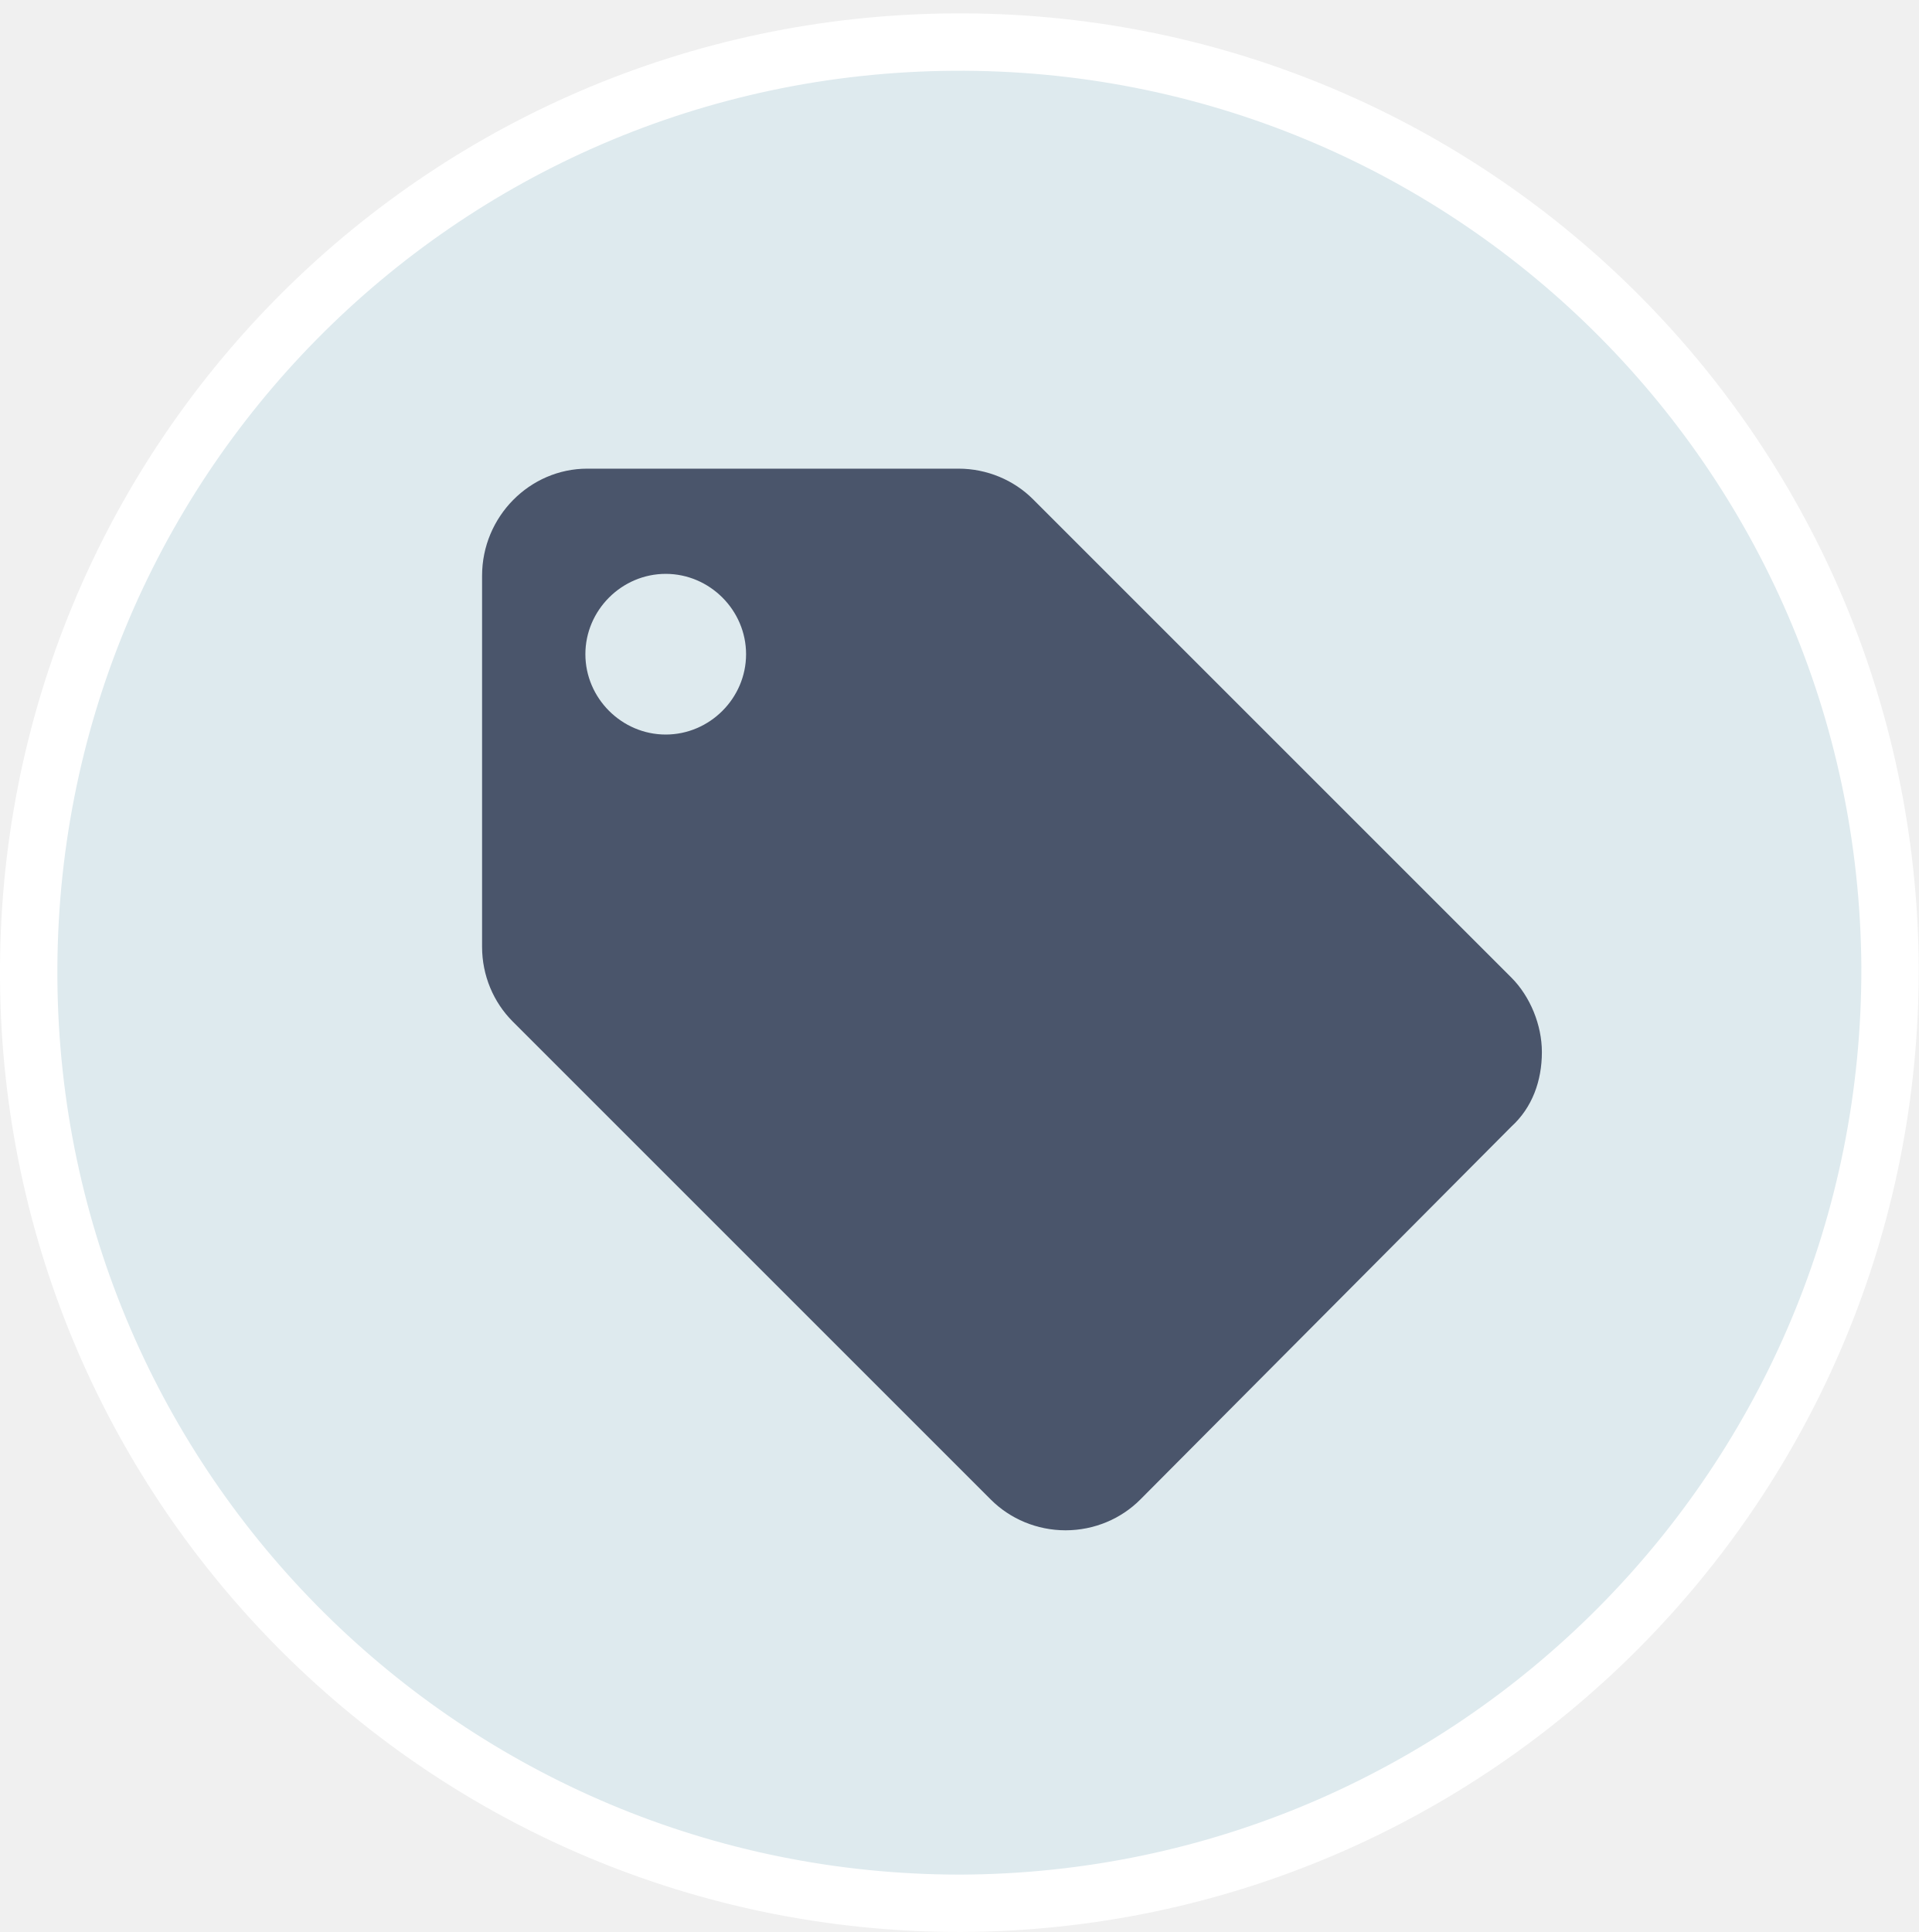
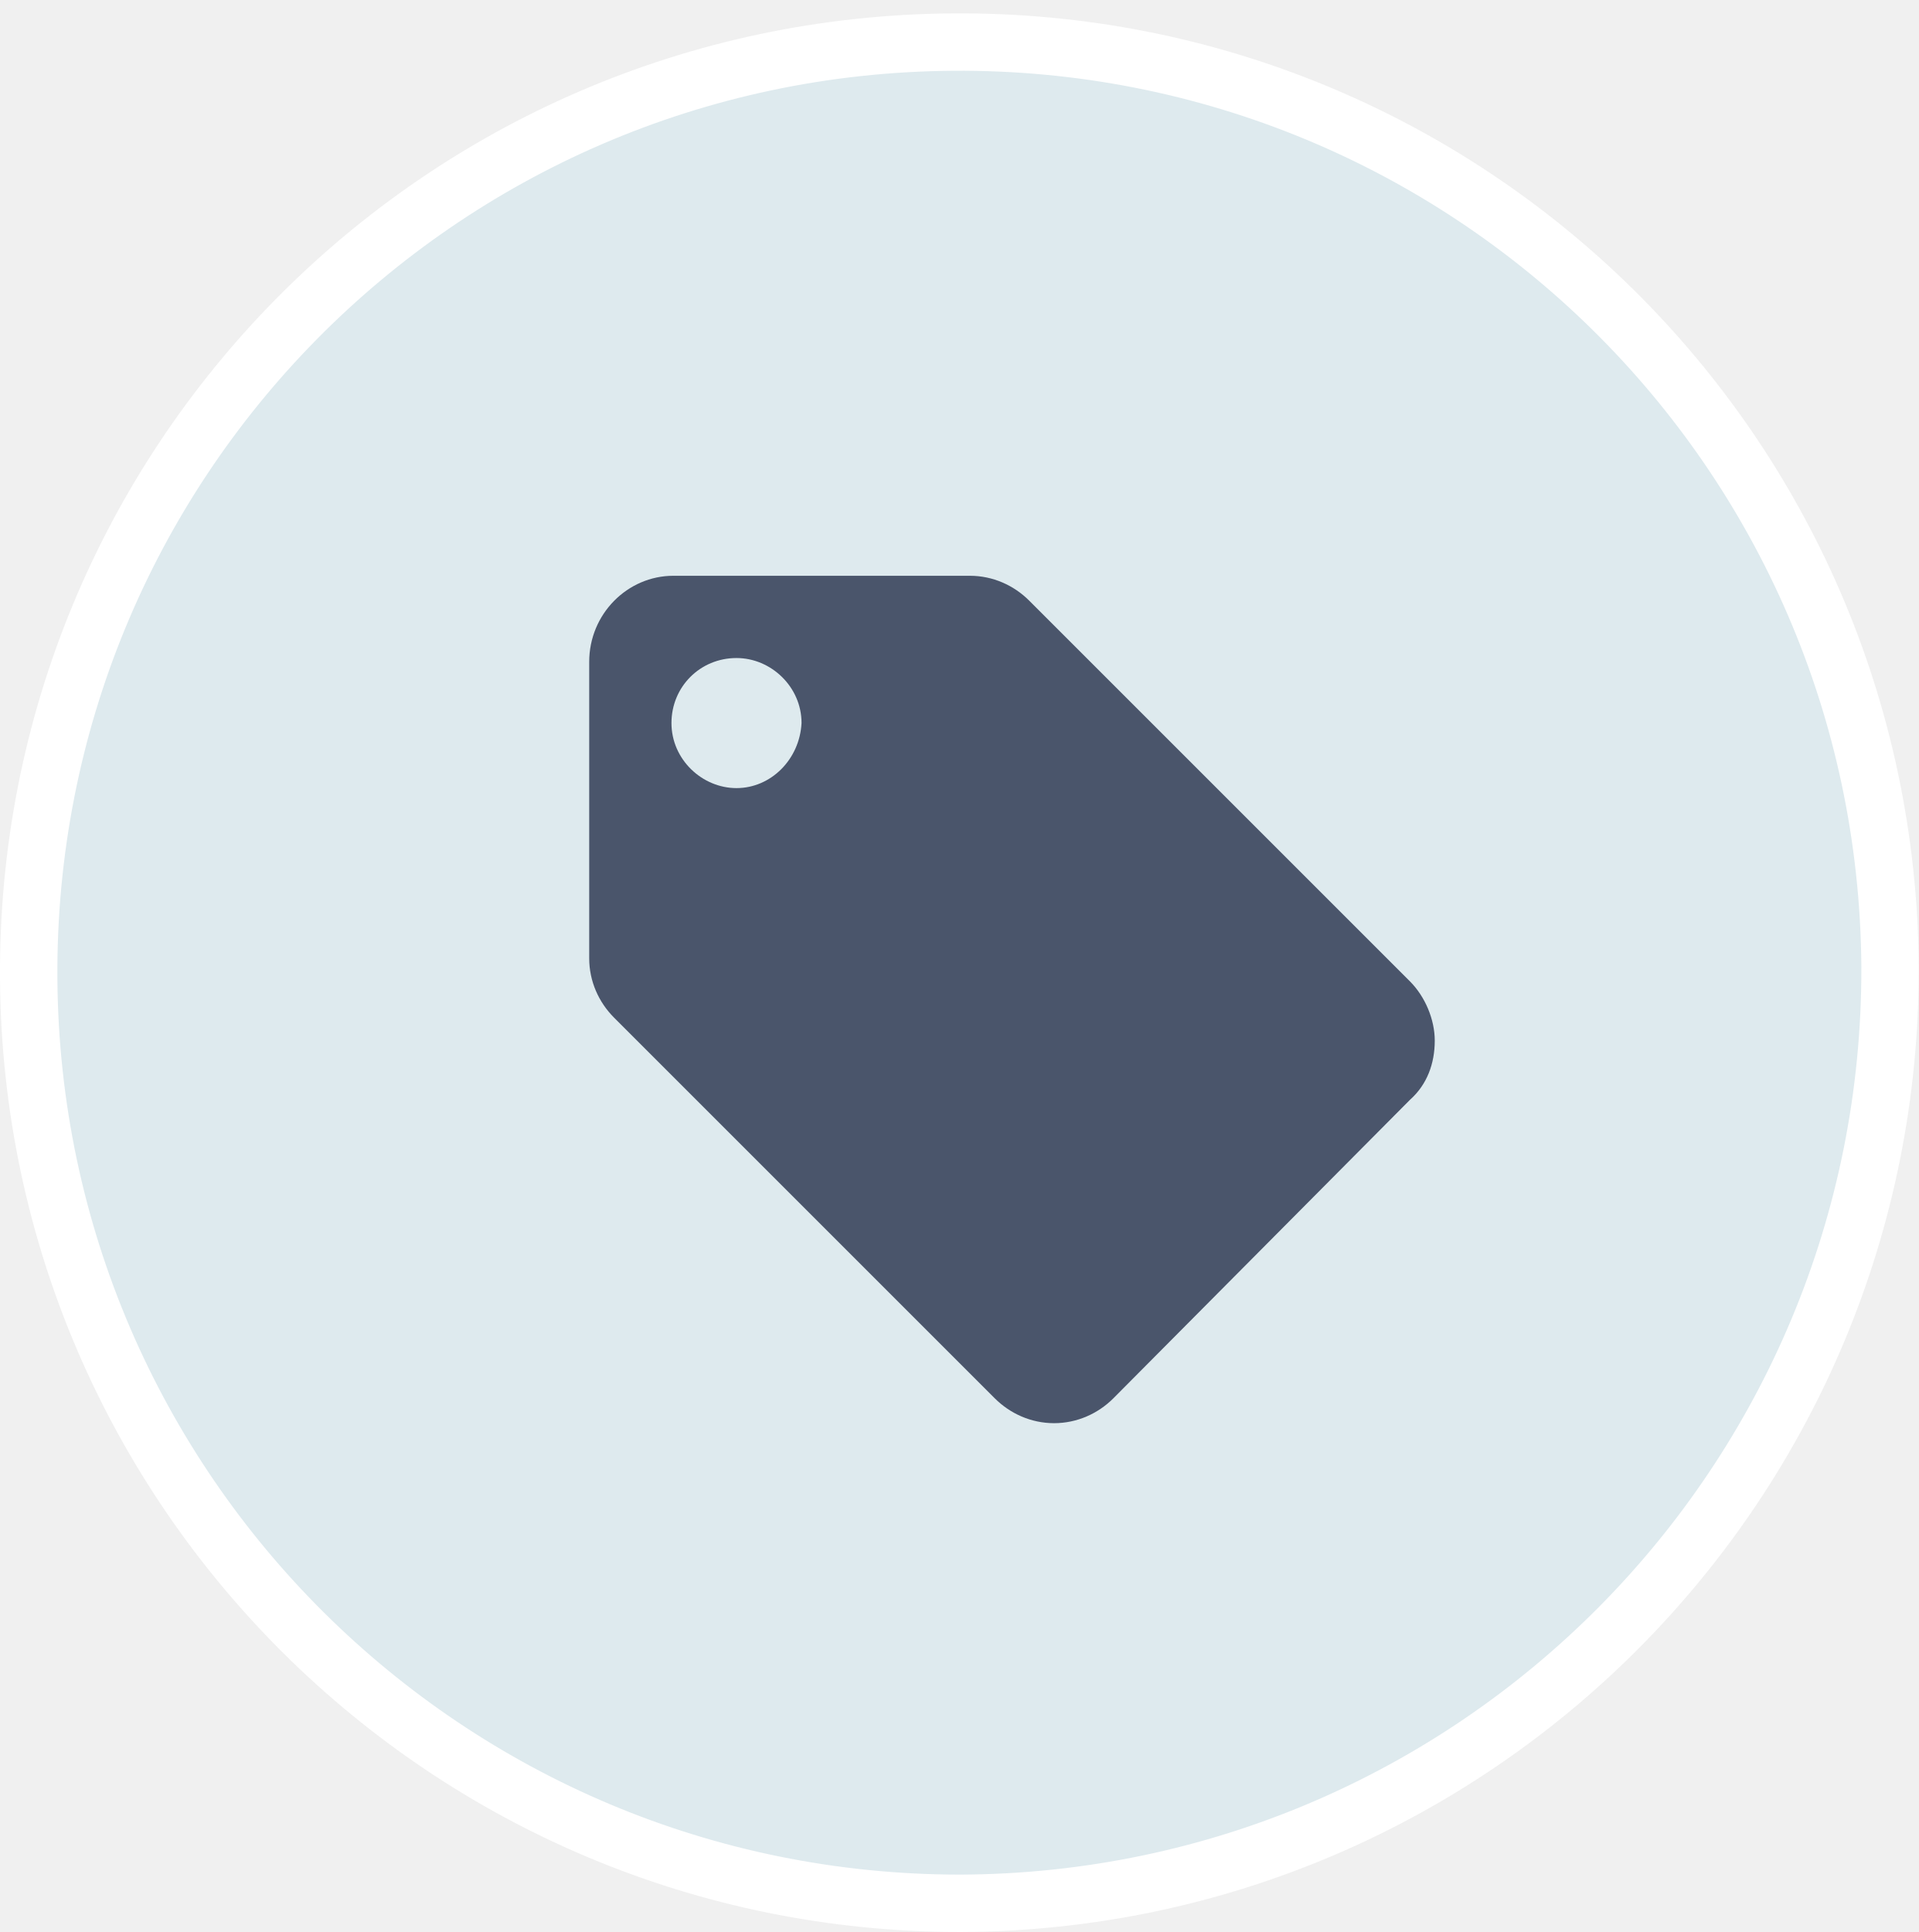
<svg xmlns="http://www.w3.org/2000/svg" version="1.1" id="Layer_1" x="0px" y="0px" viewBox="0 0 100.3 101" style="enable-background:new 0 0 100.3 101;" xml:space="preserve">
  <style type="text/css">
	.st0{fill:#DEEAEE;stroke:#FFFFFF;stroke-width:3;}
	.st1{fill:#4A556B;}
</style>
-   <path class="st0" d="M98.8,50.5C98.6,23.6,76.7,2,49.8,2.2C22.9,2.4,1.3,24.3,1.5,51.2c0.2,26.7,21.9,48.3,48.7,48.3  C77.1,99.4,98.9,77.5,98.8,50.5z" />
-   <path class="st1" d="M79,51.1l-25-25c-1-1-2.4-1.6-3.9-1.6H30.7c-3,0-5.5,2.5-5.5,5.6v19.4c0,1.5,0.6,2.9,1.6,3.9l25,25  c1,1,2.4,1.6,3.9,1.6c1.5,0,2.9-0.6,3.9-1.6L79,58.9c1.1-1,1.6-2.4,1.6-3.9C80.6,53.6,80,52.1,79,51.1z M34.8,38.4  c-2.3,0-4.2-1.9-4.2-4.2s1.9-4.2,4.2-4.2s4.2,1.9,4.2,4.2l0,0C39,36.5,37.1,38.4,34.8,38.4z" />
+   <path class="st0" d="M98.8,50.5C98.6,23.6,76.7,2,49.8,2.2S1.3,24.3,1.5,51.2c0.2,26.7,21.9,48.3,48.7,48.3  C77.1,99.4,98.9,77.5,98.8,50.5z" />
+   <path class="st1" d="M73.7,51.3L53.8,31.4c-0.8-0.8-1.9-1.3-3.1-1.3H35.2c-2.4,0-4.4,2-4.4,4.5v15.5c0,1.2,0.5,2.3,1.3,3.1L52,73.1  c0.8,0.8,1.9,1.3,3.1,1.3s2.3-0.5,3.1-1.3l15.5-15.6c0.9-0.8,1.3-1.9,1.3-3.1C75,53.3,74.5,52.1,73.7,51.3z M38.5,41.2  c-1.8,0-3.4-1.5-3.4-3.4s1.5-3.4,3.4-3.4c1.8,0,3.4,1.5,3.4,3.4l0,0C41.8,39.7,40.3,41.2,38.5,41.2z" />
</svg>
